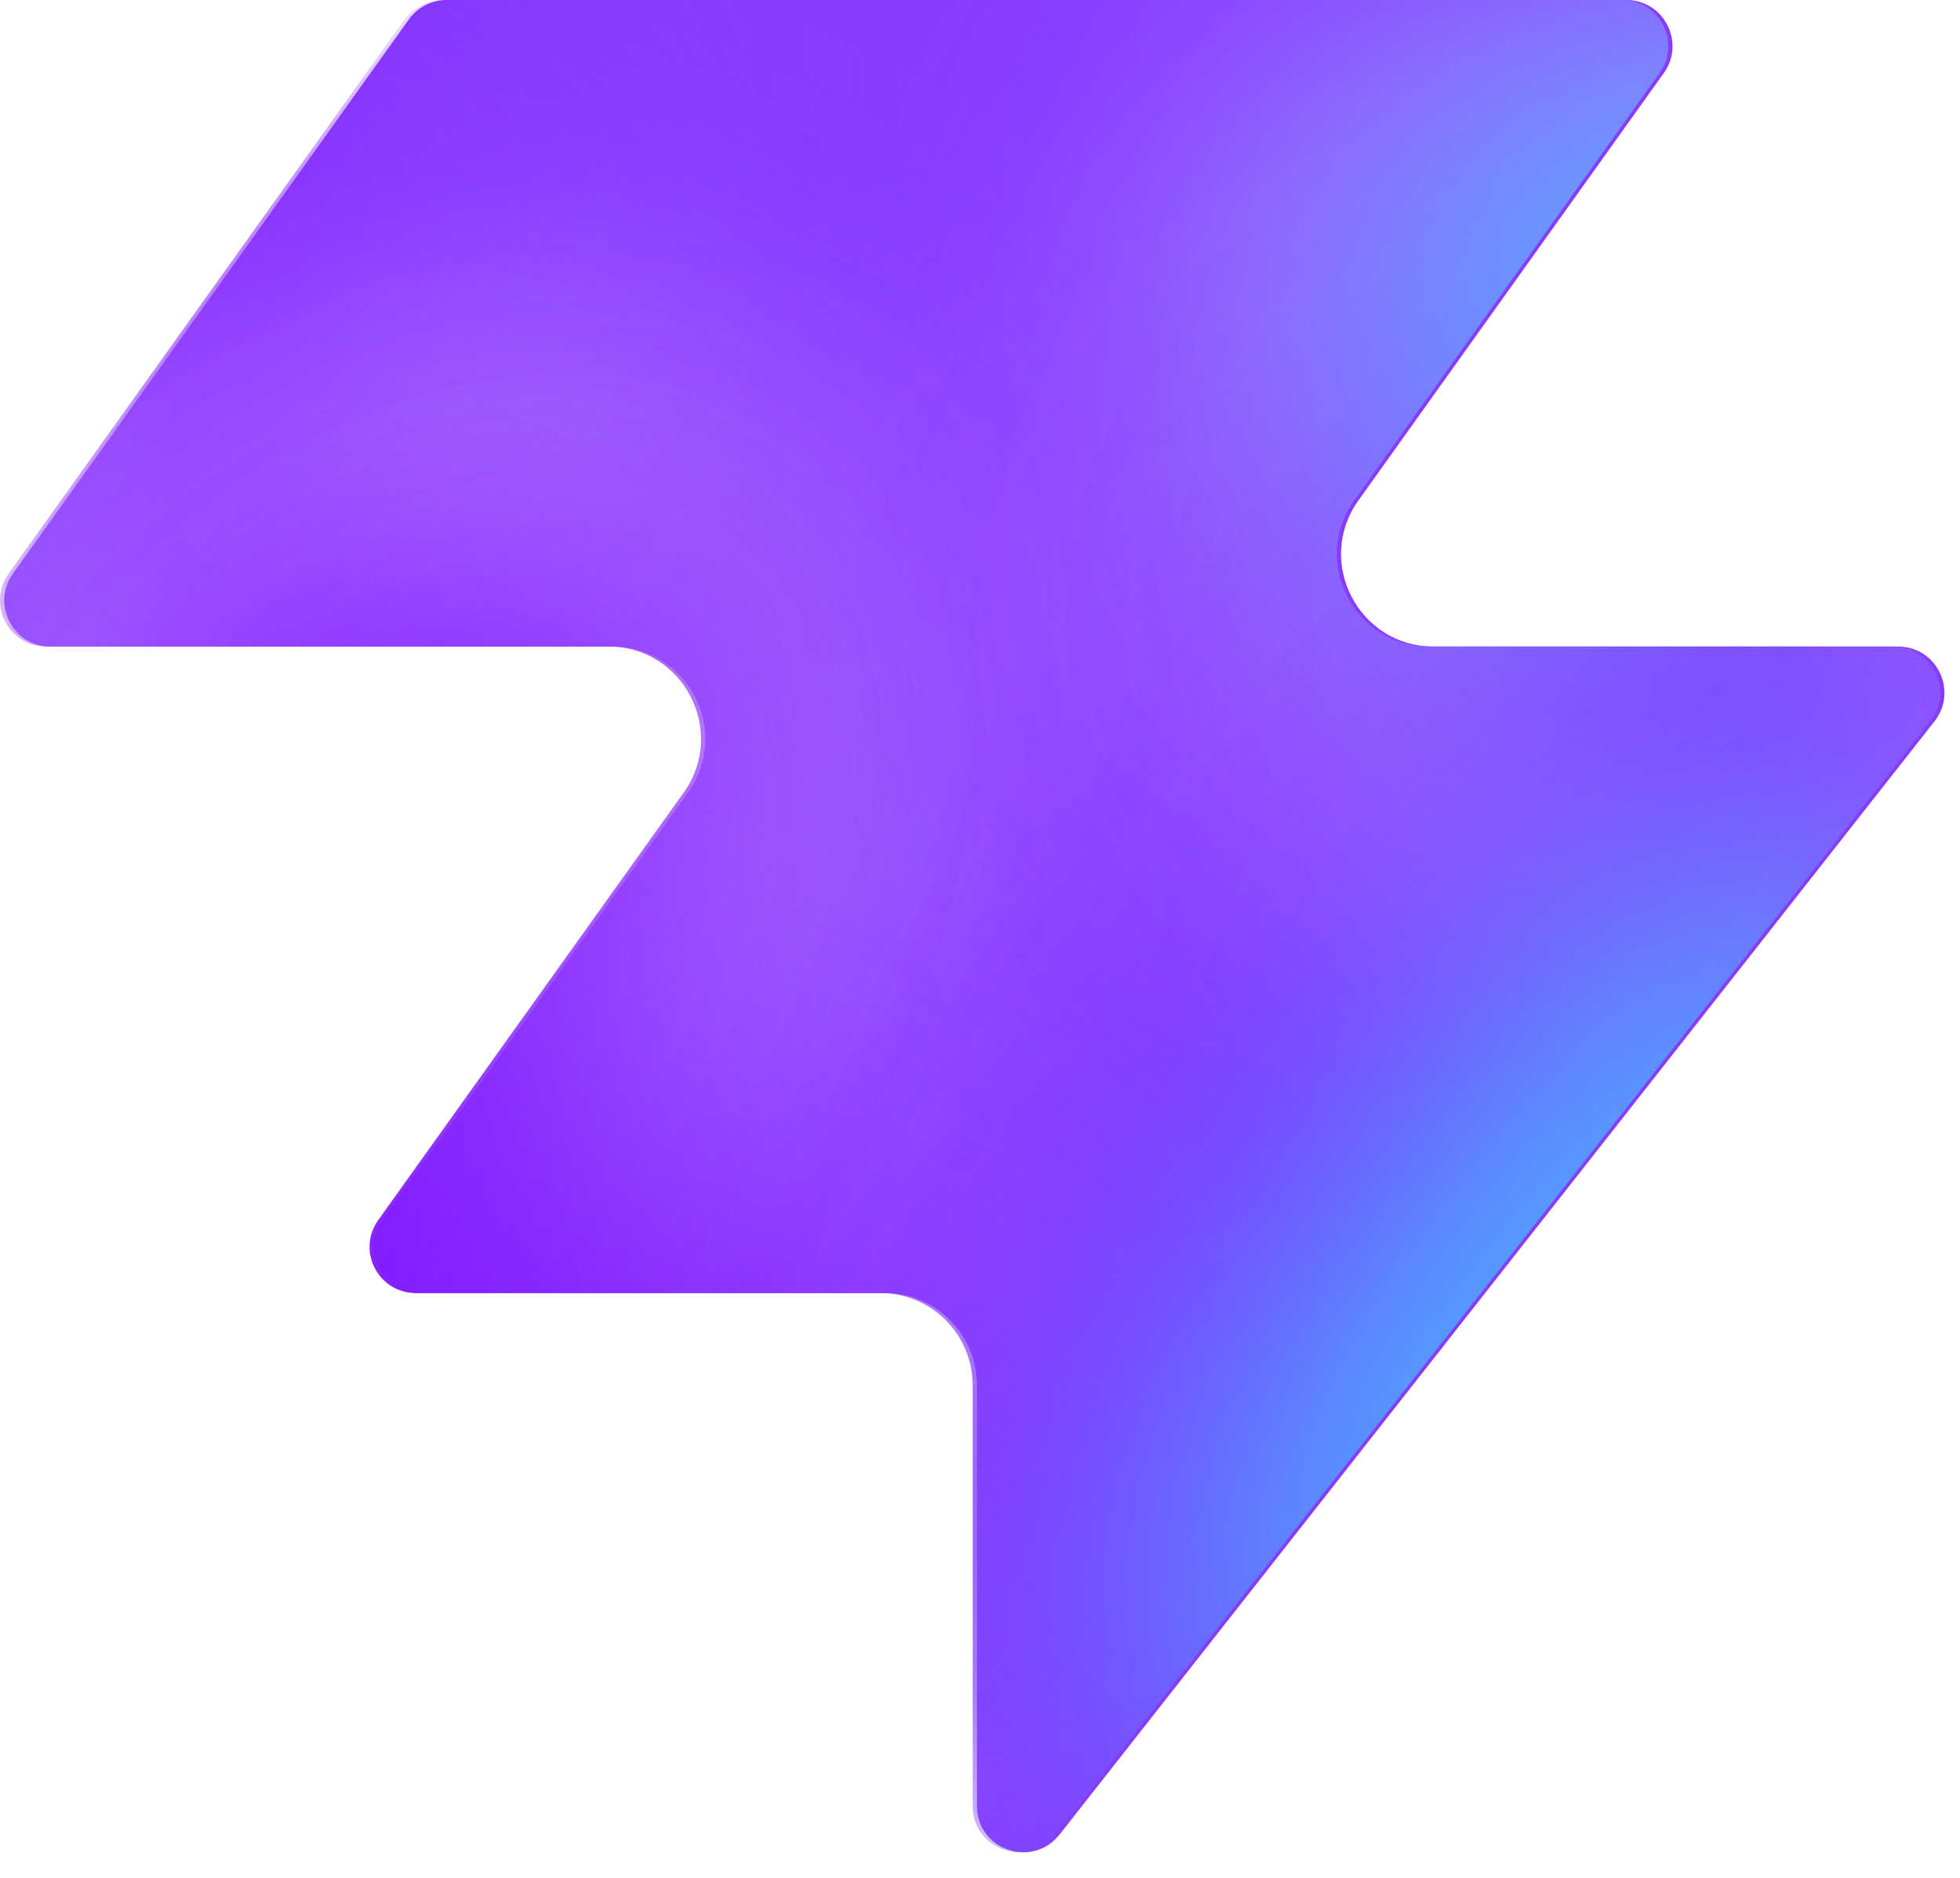
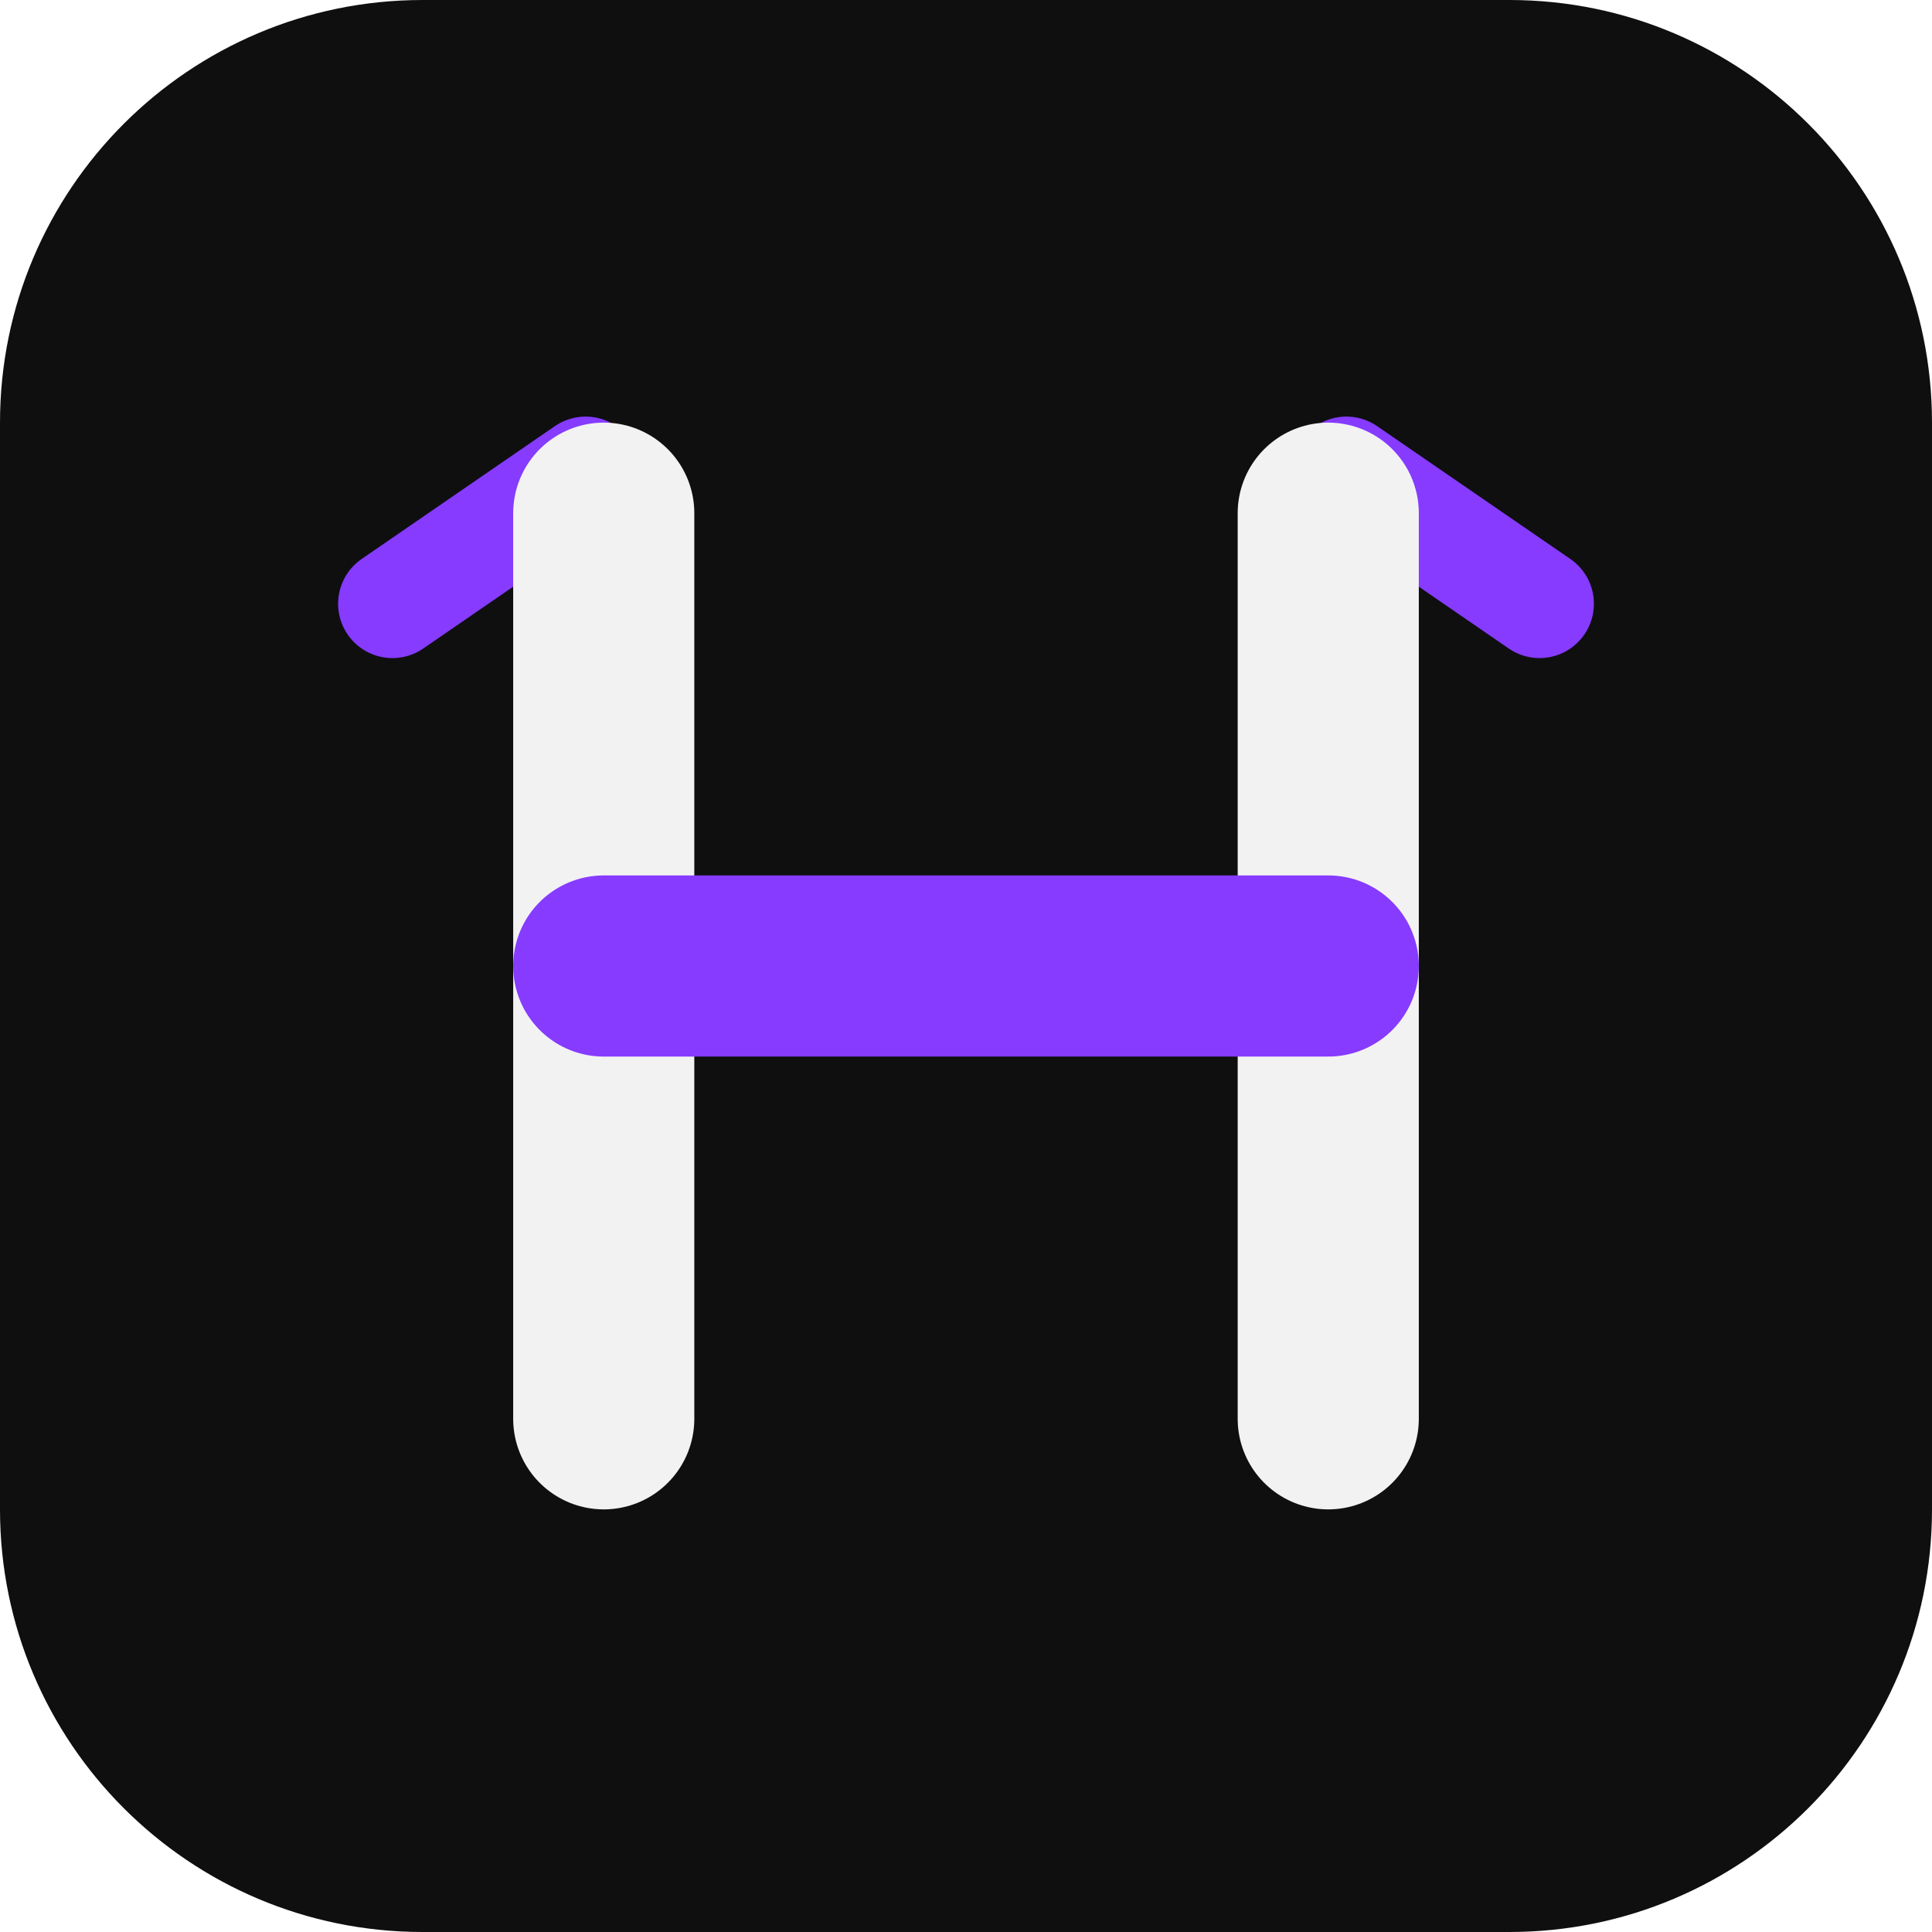
- <svg xmlns="http://www.w3.org/2000/svg" width="48" height="46" fill="none" viewBox="0 0 48 46">
-   <path fill="#863bff" d="M25.946 44.938c-.664.845-2.021.375-2.021-.698V33.937a2.26 2.26 0 0 0-2.262-2.262H10.287c-.92 0-1.456-1.04-.92-1.788l7.48-10.471c1.07-1.497 0-3.578-1.842-3.578H1.237c-.92 0-1.456-1.04-.92-1.788L10.013.474c.214-.297.556-.474.92-.474h28.894c.92 0 1.456 1.04.92 1.788l-7.48 10.471c-1.07 1.498 0 3.579 1.842 3.579h11.377c.943 0 1.473 1.088.89 1.83L25.947 44.94z" style="fill:#863bff;fill:color(display-p3 .525 .23 1);fill-opacity:1" />
-   <mask id="a" width="48" height="46" x="0" y="0" maskUnits="userSpaceOnUse" style="mask-type:alpha">
-     <path fill="#000" d="M25.842 44.938c-.664.844-2.021.375-2.021-.698V33.937a2.26 2.26 0 0 0-2.262-2.262H10.183c-.92 0-1.456-1.04-.92-1.788l7.48-10.471c1.07-1.498 0-3.579-1.842-3.579H1.133c-.92 0-1.456-1.04-.92-1.787L9.91.473c.214-.297.556-.474.92-.474h28.894c.92 0 1.456 1.04.92 1.788l-7.48 10.471c-1.07 1.498 0 3.578 1.842 3.578h11.377c.943 0 1.473 1.088.89 1.832L25.843 44.94z" style="fill:#000;fill-opacity:1" />
-   </mask>
-   <g mask="url(#a)">
-     <g filter="url(#b)">
-       <ellipse cx="5.508" cy="14.704" fill="#ede6ff" rx="5.508" ry="14.704" style="fill:#ede6ff;fill:color(display-p3 .927 .903 1);fill-opacity:1" transform="matrix(.00324 1 1 -.00324 -4.47 31.516)" />
-     </g>
-     <g filter="url(#c)">
-       <ellipse cx="10.399" cy="29.851" fill="#ede6ff" rx="10.399" ry="29.851" style="fill:#ede6ff;fill:color(display-p3 .927 .903 1);fill-opacity:1" transform="matrix(.00324 1 1 -.00324 -39.328 7.883)" />
-     </g>
-     <g filter="url(#d)">
-       <ellipse cx="5.508" cy="30.487" fill="#7e14ff" rx="5.508" ry="30.487" style="fill:#7e14ff;fill:color(display-p3 .492 .077 1);fill-opacity:1" transform="rotate(89.814 -25.913 -14.639)scale(1 -1)" />
-     </g>
-     <g filter="url(#e)">
-       <ellipse cx="5.508" cy="30.599" fill="#7e14ff" rx="5.508" ry="30.599" style="fill:#7e14ff;fill:color(display-p3 .492 .077 1);fill-opacity:1" transform="rotate(89.814 -32.644 -3.334)scale(1 -1)" />
-     </g>
-     <g filter="url(#f)">
-       <ellipse cx="5.508" cy="30.599" fill="#7e14ff" rx="5.508" ry="30.599" style="fill:#7e14ff;fill:color(display-p3 .492 .077 1);fill-opacity:1" transform="matrix(.00324 1 1 -.00324 -34.34 30.47)" />
-     </g>
-     <g filter="url(#g)">
-       <ellipse cx="14.072" cy="22.078" fill="#ede6ff" rx="14.072" ry="22.078" style="fill:#ede6ff;fill:color(display-p3 .927 .903 1);fill-opacity:1" transform="rotate(93.35 24.506 48.493)scale(-1 1)" />
-     </g>
-     <g filter="url(#h)">
-       <ellipse cx="3.47" cy="21.501" fill="#7e14ff" rx="3.47" ry="21.501" style="fill:#7e14ff;fill:color(display-p3 .492 .077 1);fill-opacity:1" transform="rotate(89.009 28.708 47.59)scale(-1 1)" />
-     </g>
-     <g filter="url(#i)">
-       <ellipse cx="3.47" cy="21.501" fill="#7e14ff" rx="3.47" ry="21.501" style="fill:#7e14ff;fill:color(display-p3 .492 .077 1);fill-opacity:1" transform="rotate(89.009 28.708 47.59)scale(-1 1)" />
-     </g>
-     <g filter="url(#j)">
-       <ellipse cx=".387" cy="8.972" fill="#7e14ff" rx="4.407" ry="29.108" style="fill:#7e14ff;fill:color(display-p3 .492 .077 1);fill-opacity:1" transform="rotate(39.51 .387 8.972)" />
-     </g>
-     <g filter="url(#k)">
-       <ellipse cx="47.523" cy="-6.092" fill="#7e14ff" rx="4.407" ry="29.108" style="fill:#7e14ff;fill:color(display-p3 .492 .077 1);fill-opacity:1" transform="rotate(37.892 47.523 -6.092)" />
-     </g>
-     <g filter="url(#l)">
-       <ellipse cx="41.412" cy="6.333" fill="#47bfff" rx="5.971" ry="9.665" style="fill:#47bfff;fill:color(display-p3 .28 .748 1);fill-opacity:1" transform="rotate(37.892 41.412 6.333)" />
-     </g>
-     <g filter="url(#m)">
-       <ellipse cx="-1.879" cy="38.332" fill="#7e14ff" rx="4.407" ry="29.108" style="fill:#7e14ff;fill:color(display-p3 .492 .077 1);fill-opacity:1" transform="rotate(37.892 -1.88 38.332)" />
-     </g>
-     <g filter="url(#n)">
-       <ellipse cx="-1.879" cy="38.332" fill="#7e14ff" rx="4.407" ry="29.108" style="fill:#7e14ff;fill:color(display-p3 .492 .077 1);fill-opacity:1" transform="rotate(37.892 -1.88 38.332)" />
-     </g>
-     <g filter="url(#o)">
-       <ellipse cx="35.651" cy="29.907" fill="#7e14ff" rx="4.407" ry="29.108" style="fill:#7e14ff;fill:color(display-p3 .492 .077 1);fill-opacity:1" transform="rotate(37.892 35.651 29.907)" />
-     </g>
-     <g filter="url(#p)">
-       <ellipse cx="38.418" cy="32.4" fill="#47bfff" rx="5.971" ry="15.297" style="fill:#47bfff;fill:color(display-p3 .28 .748 1);fill-opacity:1" transform="rotate(37.892 38.418 32.4)" />
-     </g>
-   </g>
-   <defs>
-     <filter id="b" width="60.045" height="41.654" x="-19.77" y="16.149" color-interpolation-filters="sRGB" filterUnits="userSpaceOnUse">
-       <feFlood flood-opacity="0" result="BackgroundImageFix" />
-       <feBlend in="SourceGraphic" in2="BackgroundImageFix" result="shape" />
-       <feGaussianBlur result="effect1_foregroundBlur_2002_17158" stdDeviation="7.659" />
-     </filter>
-     <filter id="c" width="90.34" height="51.437" x="-54.613" y="-7.533" color-interpolation-filters="sRGB" filterUnits="userSpaceOnUse">
-       <feFlood flood-opacity="0" result="BackgroundImageFix" />
-       <feBlend in="SourceGraphic" in2="BackgroundImageFix" result="shape" />
-       <feGaussianBlur result="effect1_foregroundBlur_2002_17158" stdDeviation="7.659" />
-     </filter>
-     <filter id="d" width="79.355" height="29.4" x="-49.64" y="2.03" color-interpolation-filters="sRGB" filterUnits="userSpaceOnUse">
-       <feFlood flood-opacity="0" result="BackgroundImageFix" />
-       <feBlend in="SourceGraphic" in2="BackgroundImageFix" result="shape" />
-       <feGaussianBlur result="effect1_foregroundBlur_2002_17158" stdDeviation="4.596" />
-     </filter>
-     <filter id="e" width="79.579" height="29.4" x="-45.045" y="20.029" color-interpolation-filters="sRGB" filterUnits="userSpaceOnUse">
-       <feFlood flood-opacity="0" result="BackgroundImageFix" />
-       <feBlend in="SourceGraphic" in2="BackgroundImageFix" result="shape" />
-       <feGaussianBlur result="effect1_foregroundBlur_2002_17158" stdDeviation="4.596" />
-     </filter>
-     <filter id="f" width="79.579" height="29.4" x="-43.513" y="21.178" color-interpolation-filters="sRGB" filterUnits="userSpaceOnUse">
-       <feFlood flood-opacity="0" result="BackgroundImageFix" />
-       <feBlend in="SourceGraphic" in2="BackgroundImageFix" result="shape" />
-       <feGaussianBlur result="effect1_foregroundBlur_2002_17158" stdDeviation="4.596" />
-     </filter>
-     <filter id="g" width="74.749" height="58.852" x="15.756" y="-17.901" color-interpolation-filters="sRGB" filterUnits="userSpaceOnUse">
-       <feFlood flood-opacity="0" result="BackgroundImageFix" />
-       <feBlend in="SourceGraphic" in2="BackgroundImageFix" result="shape" />
-       <feGaussianBlur result="effect1_foregroundBlur_2002_17158" stdDeviation="7.659" />
-     </filter>
-     <filter id="h" width="61.377" height="25.362" x="23.548" y="2.284" color-interpolation-filters="sRGB" filterUnits="userSpaceOnUse">
-       <feFlood flood-opacity="0" result="BackgroundImageFix" />
-       <feBlend in="SourceGraphic" in2="BackgroundImageFix" result="shape" />
-       <feGaussianBlur result="effect1_foregroundBlur_2002_17158" stdDeviation="4.596" />
-     </filter>
-     <filter id="i" width="61.377" height="25.362" x="23.548" y="2.284" color-interpolation-filters="sRGB" filterUnits="userSpaceOnUse">
-       <feFlood flood-opacity="0" result="BackgroundImageFix" />
-       <feBlend in="SourceGraphic" in2="BackgroundImageFix" result="shape" />
-       <feGaussianBlur result="effect1_foregroundBlur_2002_17158" stdDeviation="4.596" />
-     </filter>
-     <filter id="j" width="56.045" height="63.649" x="-27.636" y="-22.853" color-interpolation-filters="sRGB" filterUnits="userSpaceOnUse">
-       <feFlood flood-opacity="0" result="BackgroundImageFix" />
-       <feBlend in="SourceGraphic" in2="BackgroundImageFix" result="shape" />
-       <feGaussianBlur result="effect1_foregroundBlur_2002_17158" stdDeviation="4.596" />
-     </filter>
-     <filter id="k" width="54.814" height="64.646" x="20.116" y="-38.415" color-interpolation-filters="sRGB" filterUnits="userSpaceOnUse">
-       <feFlood flood-opacity="0" result="BackgroundImageFix" />
-       <feBlend in="SourceGraphic" in2="BackgroundImageFix" result="shape" />
-       <feGaussianBlur result="effect1_foregroundBlur_2002_17158" stdDeviation="4.596" />
-     </filter>
-     <filter id="l" width="33.541" height="35.313" x="24.641" y="-11.323" color-interpolation-filters="sRGB" filterUnits="userSpaceOnUse">
-       <feFlood flood-opacity="0" result="BackgroundImageFix" />
-       <feBlend in="SourceGraphic" in2="BackgroundImageFix" result="shape" />
-       <feGaussianBlur result="effect1_foregroundBlur_2002_17158" stdDeviation="4.596" />
-     </filter>
-     <filter id="m" width="54.814" height="64.646" x="-29.286" y="6.009" color-interpolation-filters="sRGB" filterUnits="userSpaceOnUse">
-       <feFlood flood-opacity="0" result="BackgroundImageFix" />
-       <feBlend in="SourceGraphic" in2="BackgroundImageFix" result="shape" />
-       <feGaussianBlur result="effect1_foregroundBlur_2002_17158" stdDeviation="4.596" />
-     </filter>
-     <filter id="n" width="54.814" height="64.646" x="-29.286" y="6.009" color-interpolation-filters="sRGB" filterUnits="userSpaceOnUse">
-       <feFlood flood-opacity="0" result="BackgroundImageFix" />
-       <feBlend in="SourceGraphic" in2="BackgroundImageFix" result="shape" />
-       <feGaussianBlur result="effect1_foregroundBlur_2002_17158" stdDeviation="4.596" />
-     </filter>
-     <filter id="o" width="54.814" height="64.646" x="8.244" y="-2.416" color-interpolation-filters="sRGB" filterUnits="userSpaceOnUse">
-       <feFlood flood-opacity="0" result="BackgroundImageFix" />
-       <feBlend in="SourceGraphic" in2="BackgroundImageFix" result="shape" />
-       <feGaussianBlur result="effect1_foregroundBlur_2002_17158" stdDeviation="4.596" />
-     </filter>
-     <filter id="p" width="39.409" height="43.623" x="18.713" y="10.588" color-interpolation-filters="sRGB" filterUnits="userSpaceOnUse">
-       <feFlood flood-opacity="0" result="BackgroundImageFix" />
-       <feBlend in="SourceGraphic" in2="BackgroundImageFix" result="shape" />
-       <feGaussianBlur result="effect1_foregroundBlur_2002_17158" stdDeviation="4.596" />
-     </filter>
-   </defs>
+ <svg xmlns="http://www.w3.org/2000/svg" viewBox="0 0 32 32" role="img" aria-label="Hermes">
+   <rect width="32" height="32" rx="7" fill="#0f0f10" />
+   <path d="M6.5 10 l3.2 -2.2 M25.5 10 l-3.2 -2.2" stroke="#863bff" stroke-width="1.8" stroke-linecap="round" fill="none" />
+   <path d="M10 8.5 V23.5 M22 8.5 V23.5" stroke="#f2f2f2" stroke-width="3" stroke-linecap="round" fill="none" />
+   <path d="M10 16 H22" stroke="#863bff" stroke-width="3" stroke-linecap="round" fill="none" />
</svg>
